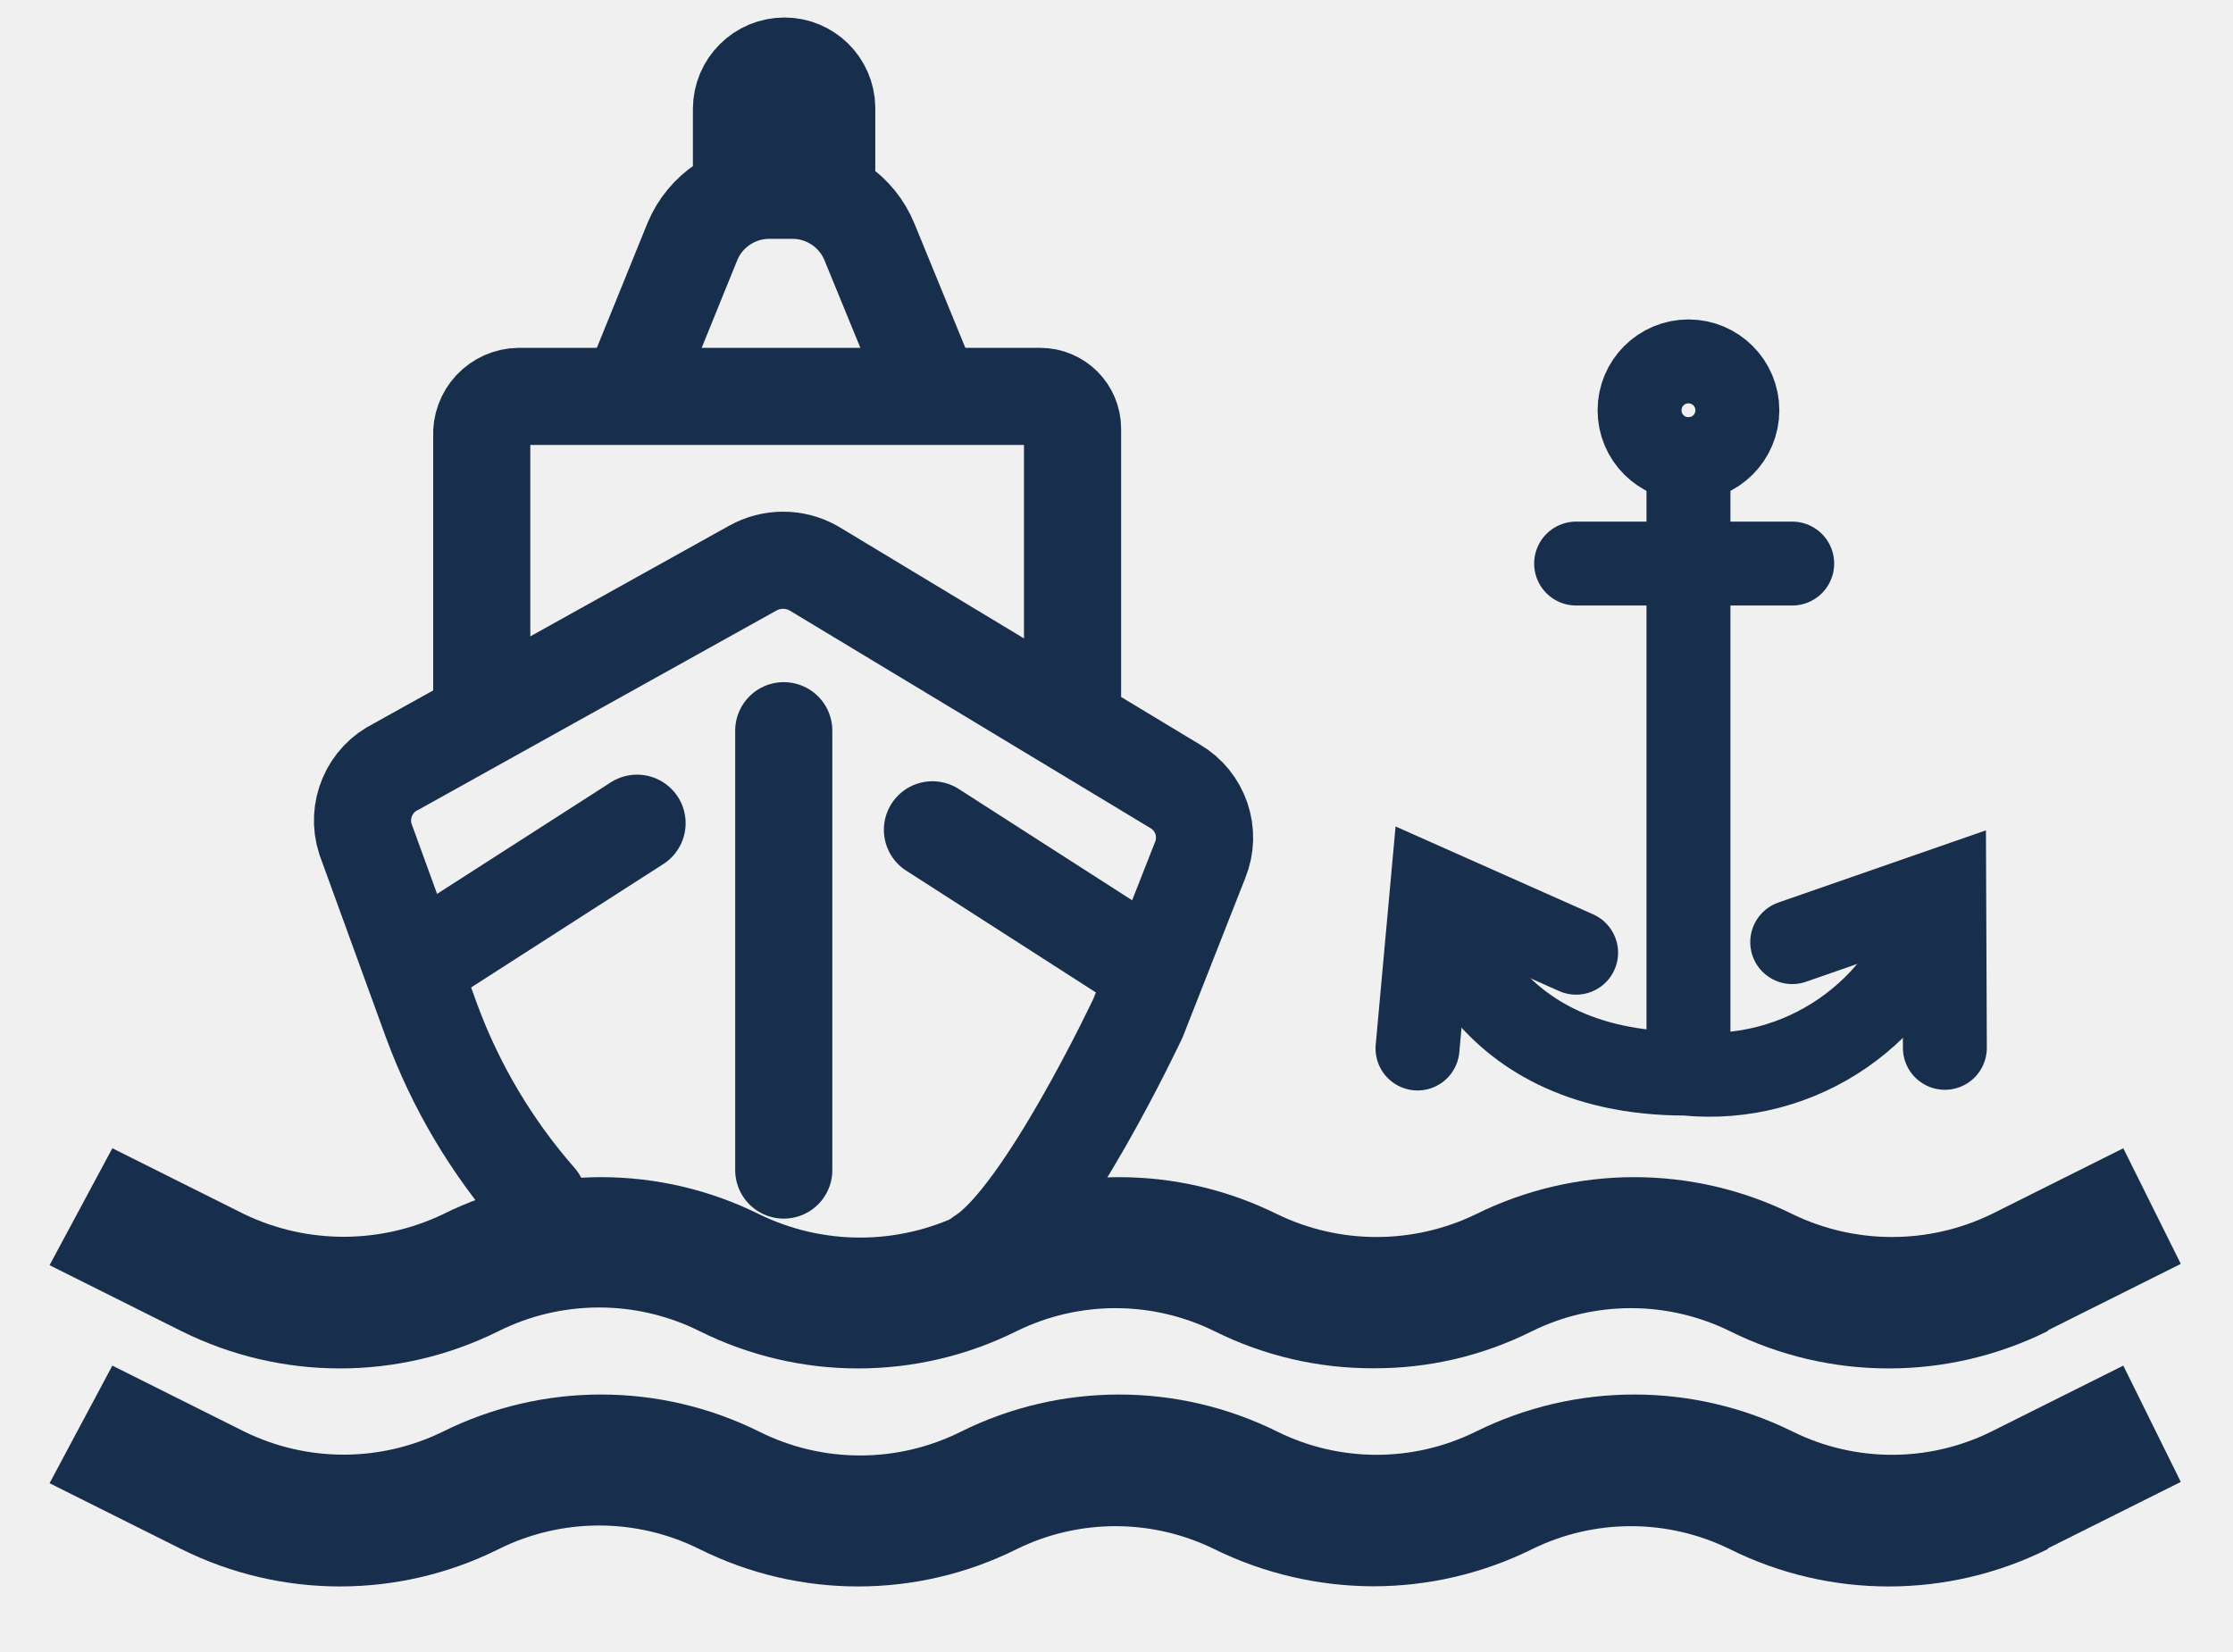
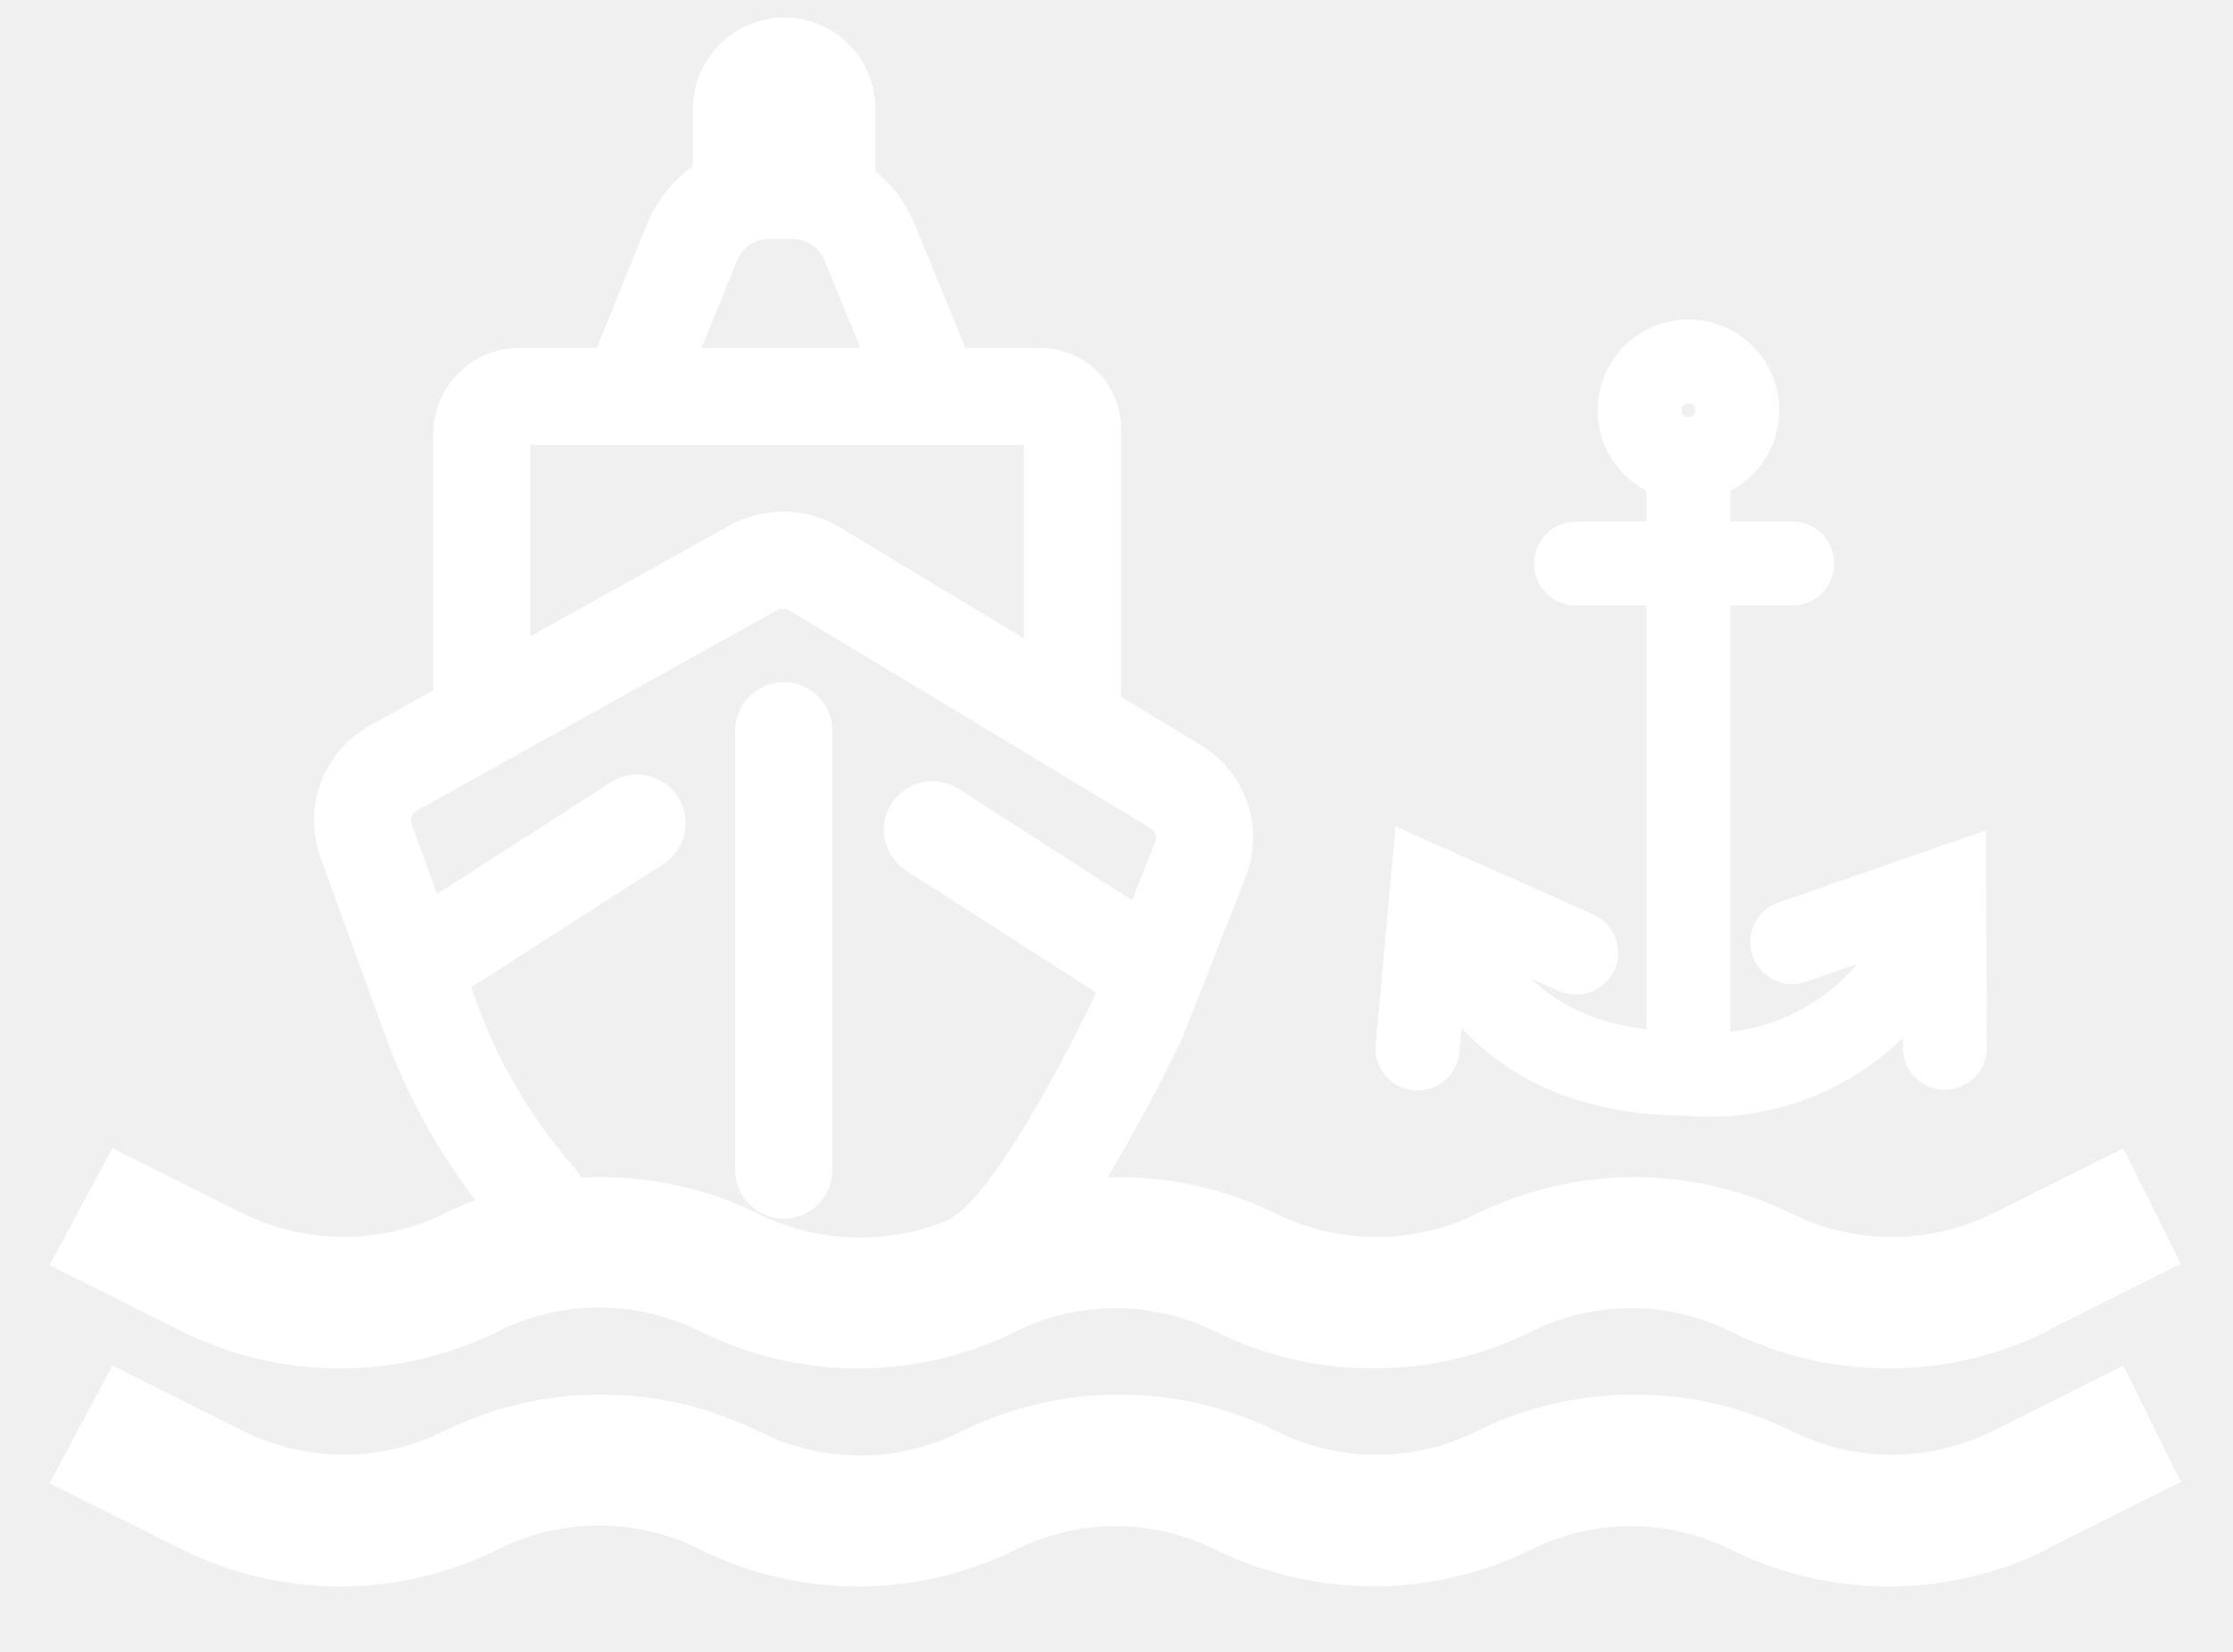
<svg xmlns="http://www.w3.org/2000/svg" id="Camada_1" data-name="Camada 1" viewBox="0 0 33.79 25">
  <defs>
-     <style>.cls-1{fill:#182e4d;}.cls-2,.cls-3{fill:none;stroke:#182e4d;stroke-linecap:round;stroke-miterlimit:10;}.cls-2{stroke-width:1.47px;}.cls-3{stroke-width:1.27px;}</style>
+     <style>.cls-1{fill:#FFF;}.cls-2,.cls-3{fill:none;stroke:#FFF;stroke-linecap:round;stroke-miterlimit:10;}.cls-2{stroke-width:1.47px;}.cls-3{stroke-width:1.27px;}</style>
  </defs>
  <path class="cls-1" d="M31,23.43l2-1-.87-1.76-2,1a3.39,3.39,0,0,1-3,0,5.4,5.4,0,0,0-4.8,0,3.39,3.39,0,0,1-3,0,5.38,5.38,0,0,0-4.79,0,3.41,3.41,0,0,1-3.05,0,5.38,5.38,0,0,0-4.79,0,3.41,3.41,0,0,1-3,0l-2-1L.75,22.45l2,1a5.38,5.38,0,0,0,4.79,0,3.41,3.41,0,0,1,3.05,0,5.38,5.38,0,0,0,4.79,0,3.39,3.39,0,0,1,3,0,5.48,5.48,0,0,0,2.4.56,5.42,5.42,0,0,0,2.4-.56,3.39,3.39,0,0,1,3,0,5.4,5.4,0,0,0,4.8,0Z" />
  <path class="cls-2" d="M8.14,18.16a8.63,8.63,0,0,1-1.61-2.71l-1-2.75A.91.91,0,0,1,6,11.6l5.39-3a.94.94,0,0,1,.92,0l5.47,3.3a.9.9,0,0,1,.38,1.12l-.94,2.39s-1.41,3-2.36,3.6" />
  <line class="cls-2" x1="11.86" y1="11.06" x2="11.86" y2="17.71" />
  <line class="cls-2" x1="6.65" y1="14.38" x2="9.64" y2="12.46" />
  <line class="cls-2" x1="17.1" y1="14.48" x2="14.11" y2="12.56" />
  <path class="cls-2" d="M7.29,10.6v-4A.57.57,0,0,1,7.85,6h7.89a.49.49,0,0,1,.49.49v4.33" />
  <path class="cls-2" d="M9.64,5.72l.84-2.07a1.26,1.26,0,0,1,1.15-.77H12a1.26,1.26,0,0,1,1.16.79L14,5.72" />
  <path class="cls-2" d="M11.22,2.55v-.9A.65.65,0,0,1,11.87,1h0a.64.64,0,0,1,.64.63v.91" />
  <path class="cls-1" d="M31,20.13l2-1-.87-1.75-2,1a3.45,3.45,0,0,1-3,0,5.4,5.4,0,0,0-4.8,0,3.45,3.45,0,0,1-3,0,5.38,5.38,0,0,0-4.79,0,3.48,3.48,0,0,1-3.05,0,5.38,5.38,0,0,0-4.79,0,3.48,3.48,0,0,1-3,0l-2-1L.75,19.15l2,1a5.38,5.38,0,0,0,4.79,0,3.41,3.41,0,0,1,3.05,0,5.38,5.38,0,0,0,4.79,0,3.39,3.39,0,0,1,3,0,5.35,5.35,0,0,0,2.4.56,5.29,5.29,0,0,0,2.4-.56,3.39,3.39,0,0,1,3,0,5.4,5.4,0,0,0,4.8,0Z" />
  <path class="cls-3" d="M21.81,13.64s.42,2.61,3.7,2.61a3.56,3.56,0,0,0,3.79-2.61" />
  <line class="cls-3" x1="25.55" y1="15.7" x2="25.55" y2="6.95" />
  <polyline class="cls-3" points="21.45 15.87 21.67 13.45 23.85 14.42" />
  <polyline class="cls-3" points="27.12 14.26 29.42 13.46 29.43 15.86" />
  <line class="cls-3" x1="23.85" y1="8.53" x2="27.12" y2="8.53" />
  <circle class="cls-3" cx="25.55" cy="6.21" r="0.74" />
</svg>
